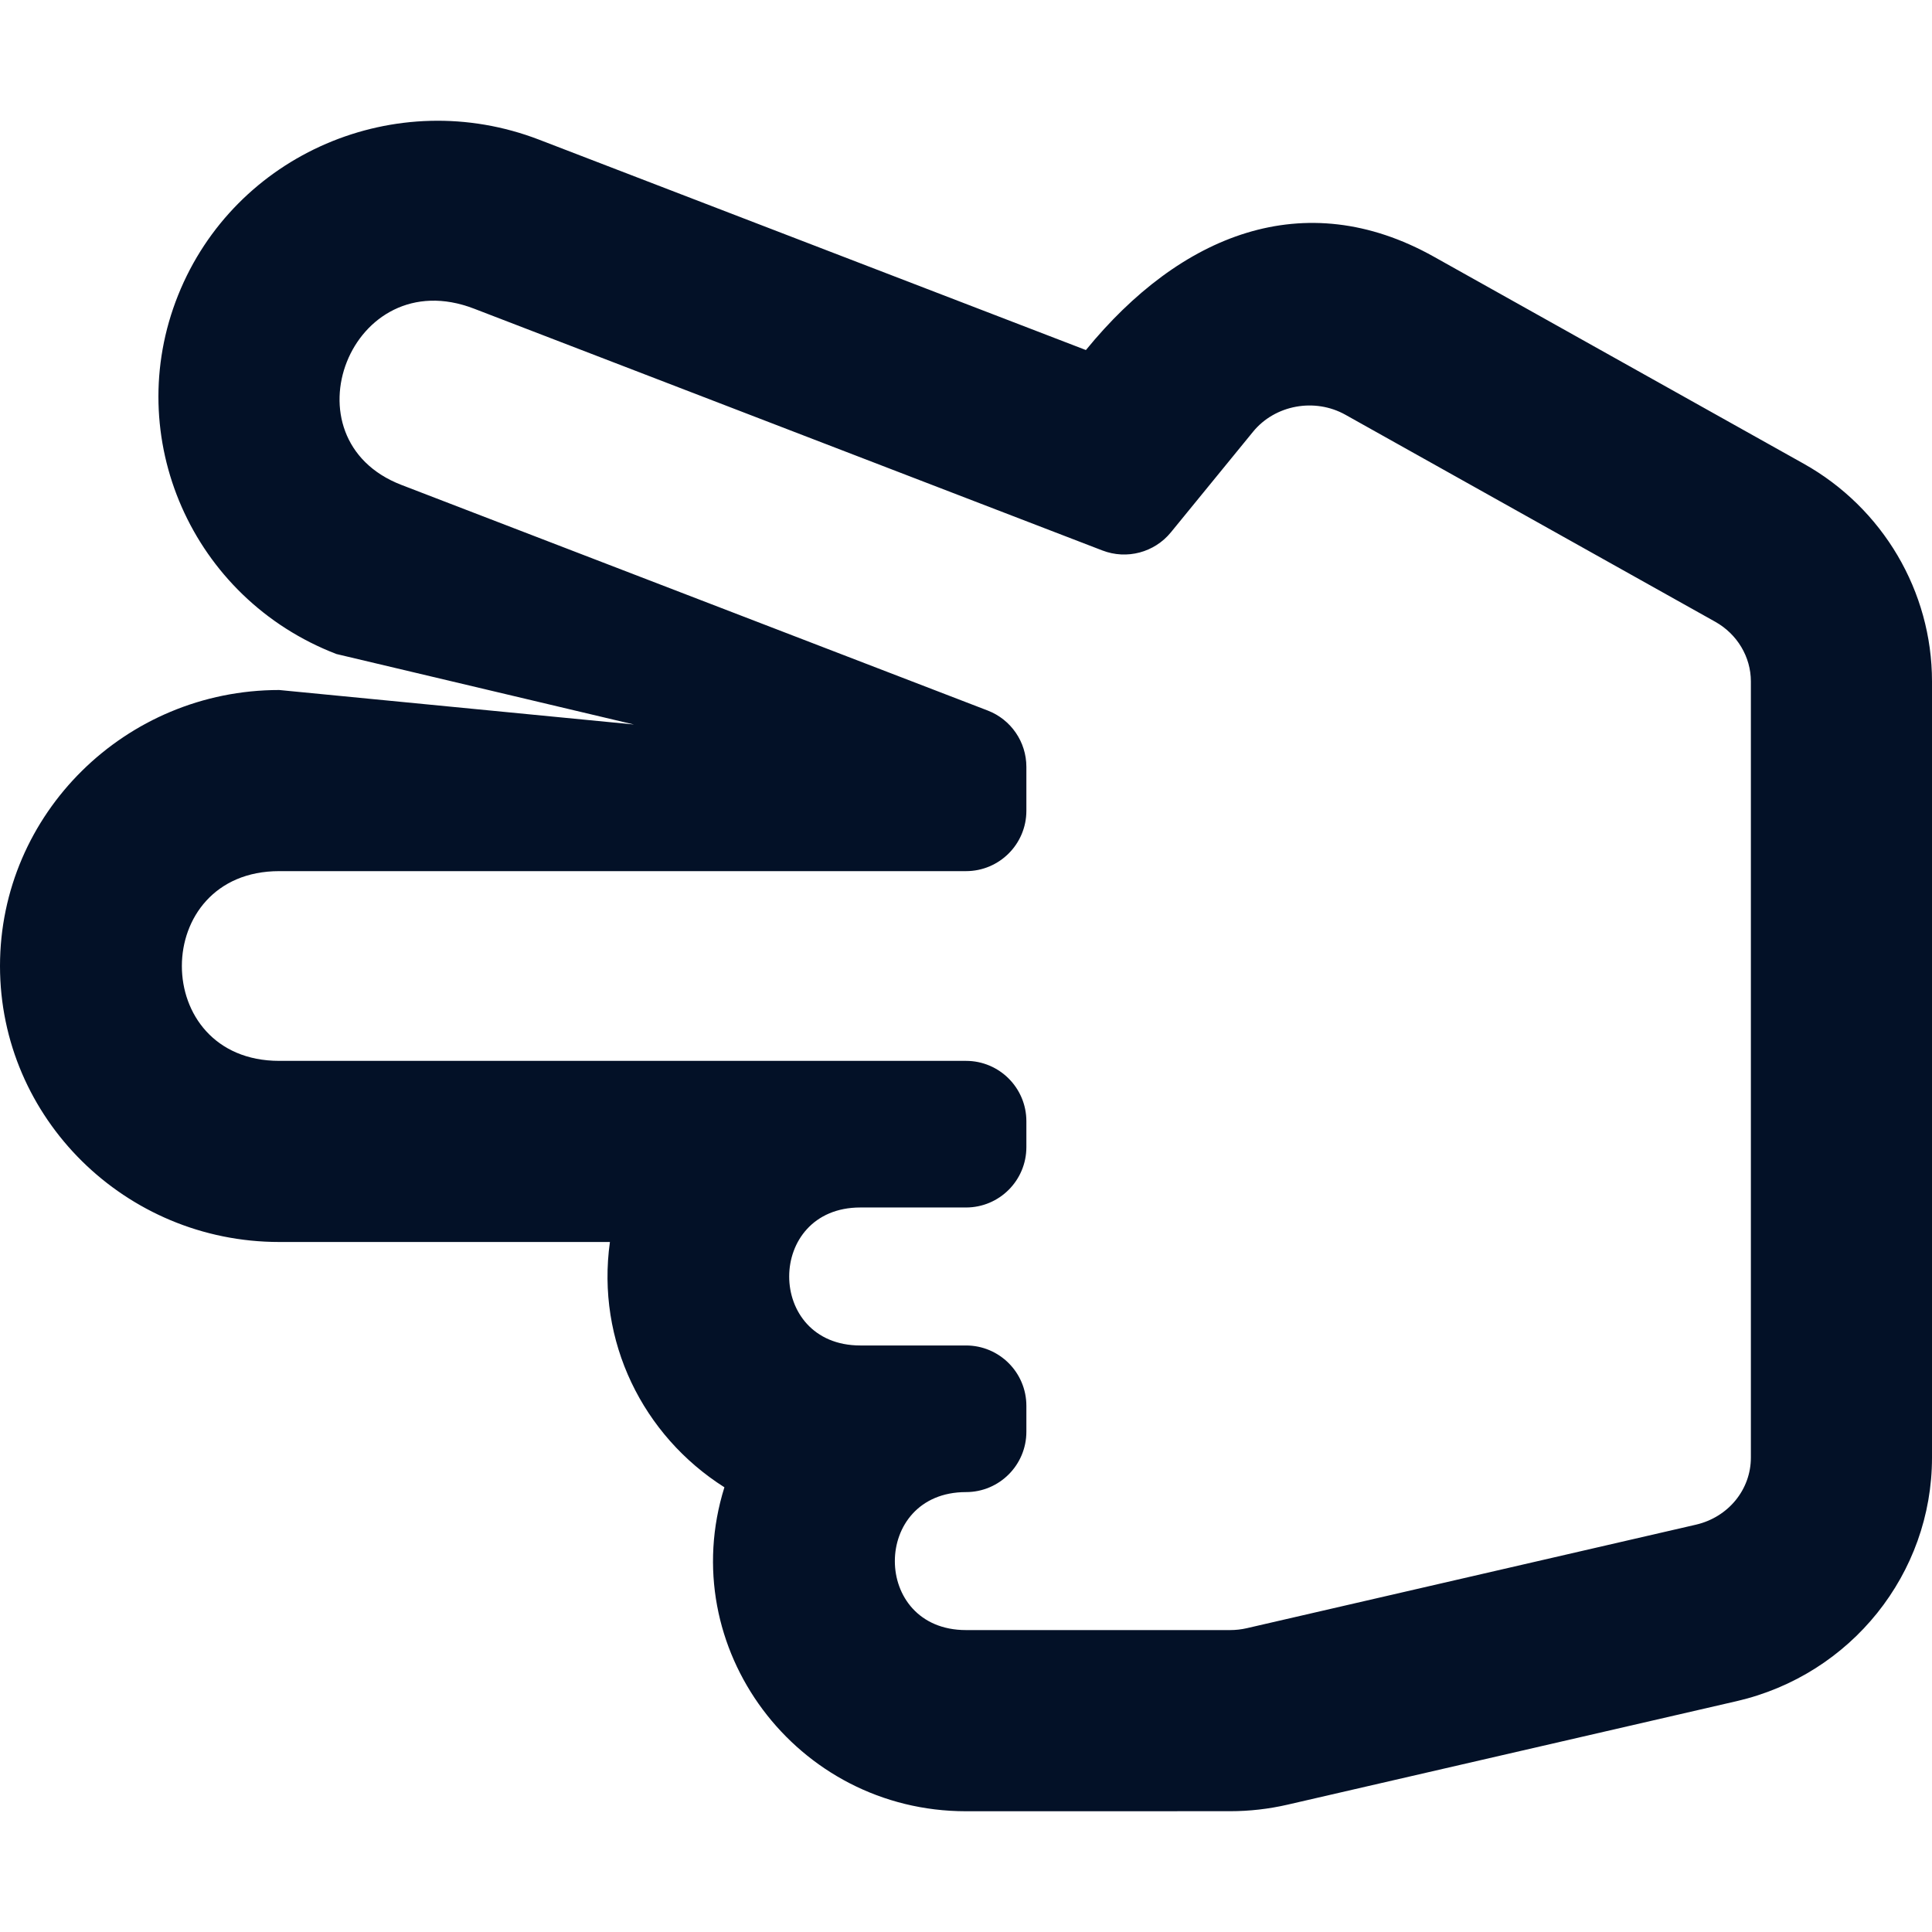
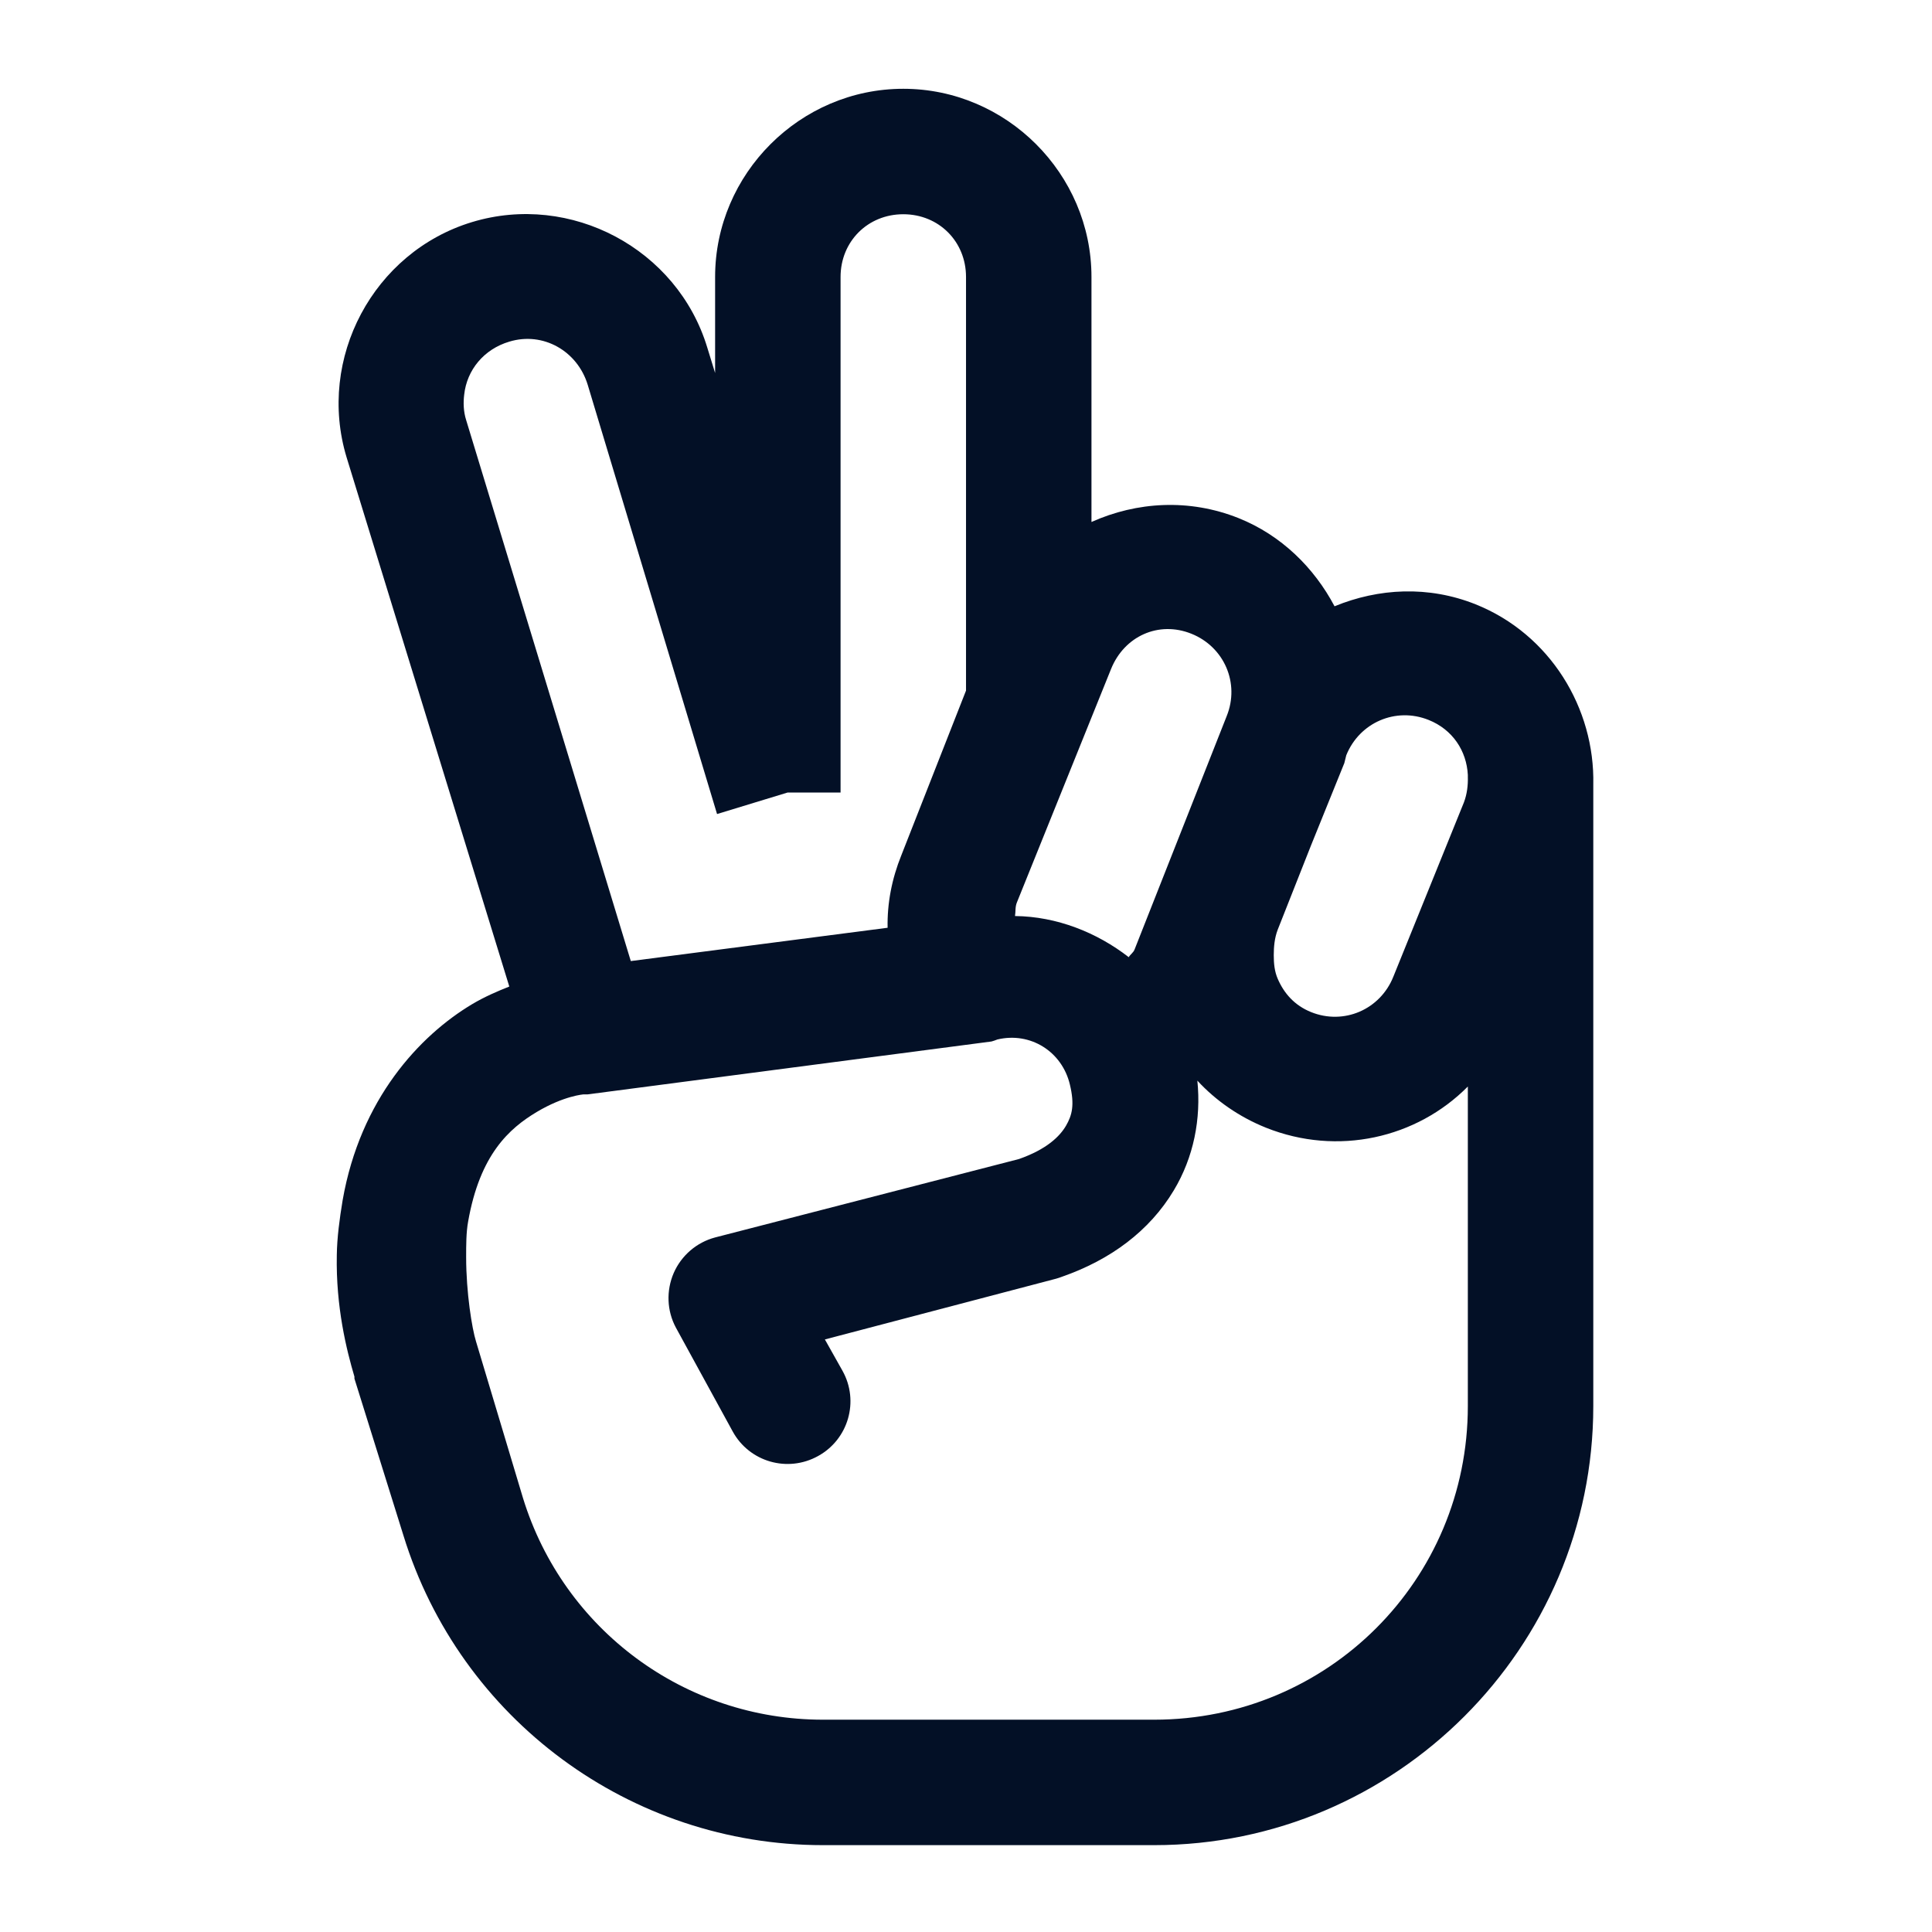
- <svg xmlns="http://www.w3.org/2000/svg" fill="#031127" width="800px" height="800px" viewBox="0 0 512 512">
-   <path d="M256 480l70-.013c5.114 0 10.231-.583 15.203-1.729l118.999-27.427C490.56 443.835 512 417.02 512 386.277V180.575c0-23.845-13.03-45.951-34.005-57.69l-97.999-54.853c-34.409-19.261-67.263-5.824-92.218 24.733L142.85 37.008c-37.887-14.579-80.612 3.727-95.642 41.201-15.098 37.642 3.635 80.37 41.942 95.112L168 192l-94-9.141c-40.804 0-74 32.811-74 73.14 0 40.33 33.196 73.141 74 73.141h87.635c-3.675 26.245 8.692 51.297 30.341 65.006C178.657 436.737 211.044 480 256 480zm0-48.013c-25.16 0-25.12-36.567 0-36.567 8.837 0 16-7.163 16-16v-6.856c0-8.837-7.163-16-16-16h-28c-25.159 0-25.122-36.567 0-36.567h28c8.837 0 16-7.163 16-16v-6.856c0-8.837-7.163-16-16-16H74c-34.43 0-34.375-50.281 0-50.281h182c8.837 0 16-7.163 16-16v-11.632a16 16 0 0 0-10.254-14.933L106.389 128.51c-31.552-12.14-13.432-59.283 19.222-46.717l166.549 64.091a16.001 16.001 0 0 0 18.139-4.812l21.764-26.647c5.82-7.127 16.348-9.064 24.488-4.508l98 54.854c5.828 3.263 9.449 9.318 9.449 15.805v205.701c0 8.491-5.994 15.804-14.576 17.782l-119.001 27.427a19.743 19.743 0 0 1-4.423.502h-70z" />
+ <svg xmlns="http://www.w3.org/2000/svg" version="1.1" width="1000" height="1000" viewBox="0 0 1000 1000" xml:space="preserve">
+   <defs>
+ </defs>
+   <rect x="0" y="0" width="100%" height="100%" fill="rgba(204,204,255,0)" />
+   <g transform="matrix(0 -32.4675 32.4675 0 499.4996 500.5005)" id="477287">
+     <path style="stroke: none; stroke-width: 0; stroke-dasharray: none; stroke-linecap: butt; stroke-dashoffset: 0; stroke-linejoin: miter; stroke-miterlimit: 4; is-custom-font: none; font-file-url: none; fill: rgb(3,16,38); fill-rule: nonzero; opacity: 1;" vector-effect="non-scaling-stroke" transform=" translate(-16, -16.9843)" d="M 11.406 6.969 C 10.578 6.953 9.891 7.125 9.469 7.25 C 9.457 7.25 9.449 7.25 9.438 7.25 L 6.938 8.031 C 4.004 8.934 2 11.652 2 14.719 L 2 20 C 2 23.855 5.145 27 9 27 L 18.906 27 C 20.125 27.027 21.305 26.312 21.781 25.125 C 22.082 24.371 22.039 23.578 21.75 22.875 C 22.363 22.551 22.883 22.027 23.156 21.344 C 23.469 20.559 23.418 19.723 23.094 19 L 27 19 C 28.645 19 30 17.645 30 16 C 30 14.355 28.645 13 27 13 L 25.469 13 L 25.875 12.875 C 27.449 12.398 28.352 10.699 27.875 9.125 C 27.398 7.551 25.699 6.648 24.125 7.125 L 15.688 9.719 C 15.613 9.531 15.527 9.328 15.406 9.125 C 14.906 8.289 13.895 7.344 12.281 7.062 C 11.98 7.012 11.684 6.973 11.406 6.969 Z M 25.125 9 C 25.516 9.043 25.848 9.312 25.969 9.719 C 26.133 10.258 25.82 10.805 25.281 10.969 L 18.438 13.031 L 18.781 14.156 L 18.781 15 L 27 15 C 27.566 15 28 15.434 28 16 C 28 16.566 27.566 17 27 17 L 20.406 17 L 17.781 15.969 C 17.402 15.816 17.012 15.742 16.625 15.75 L 16.094 11.656 L 24.719 9.031 C 24.855 8.988 24.996 8.984 25.125 9 Z M 11.375 9.031 C 11.566 9.031 11.766 9.031 11.938 9.062 C 13.012 9.25 13.426 9.719 13.688 10.156 C 13.949 10.594 13.969 10.906 13.969 10.906 C 13.969 10.926 13.969 10.949 13.969 10.969 L 14.812 17.406 C 14.82 17.438 14.832 17.469 14.844 17.5 C 14.969 18.027 14.652 18.531 14.125 18.656 C 13.801 18.734 13.637 18.691 13.469 18.594 C 13.301 18.496 13.094 18.289 12.938 17.844 L 11.688 13 C 11.609 12.703 11.398 12.461 11.121 12.34 C 10.84 12.219 10.52 12.23 10.25 12.375 L 8.594 13.281 C 8.109 13.547 7.934 14.156 8.203 14.641 C 8.469 15.125 9.078 15.301 9.562 15.031 L 10.062 14.75 L 11.031 18.438 C 11.039 18.469 11.051 18.5 11.062 18.531 C 11.332 19.305 11.793 19.926 12.438 20.312 C 12.965 20.629 13.578 20.75 14.188 20.688 C 13.871 20.98 13.609 21.355 13.438 21.781 C 12.98 22.926 13.27 24.184 14.094 25 L 9 25 C 6.227 25 4 22.773 4 20 L 4 14.719 C 4 12.52 5.43 10.586 7.531 9.938 L 10.031 9.188 C 10.234 9.125 10.805 9.031 11.375 9.031 Z M 16.812 17.781 C 16.887 17.793 16.957 17.781 17.031 17.812 L 20.75 19.312 C 21.273 19.523 21.523 20.07 21.312 20.594 C 21.102 21.117 20.523 21.367 20 21.156 L 16.281 19.688 C 16.227 19.668 16.203 19.621 16.156 19.594 C 16.551 19.086 16.805 18.445 16.812 17.781 Z M 16.188 21.906 C 16.32 21.906 16.461 21.918 16.594 21.969 L 17.938 22.5 L 19.25 23.031 L 19.375 23.062 C 19.898 23.273 20.148 23.852 19.938 24.375 C 19.785 24.758 19.445 24.98 19.062 25 C 19.051 25 19.043 25 19.031 25 C 18.898 25.004 18.758 24.988 18.625 24.938 L 15.844 23.812 C 15.32 23.602 15.07 23.023 15.281 22.5 C 15.387 22.238 15.578 22.07 15.812 21.969 C 15.93 21.918 16.055 21.906 16.188 21.906 Z" stroke-linecap="round" />
+   </g>
</svg>
